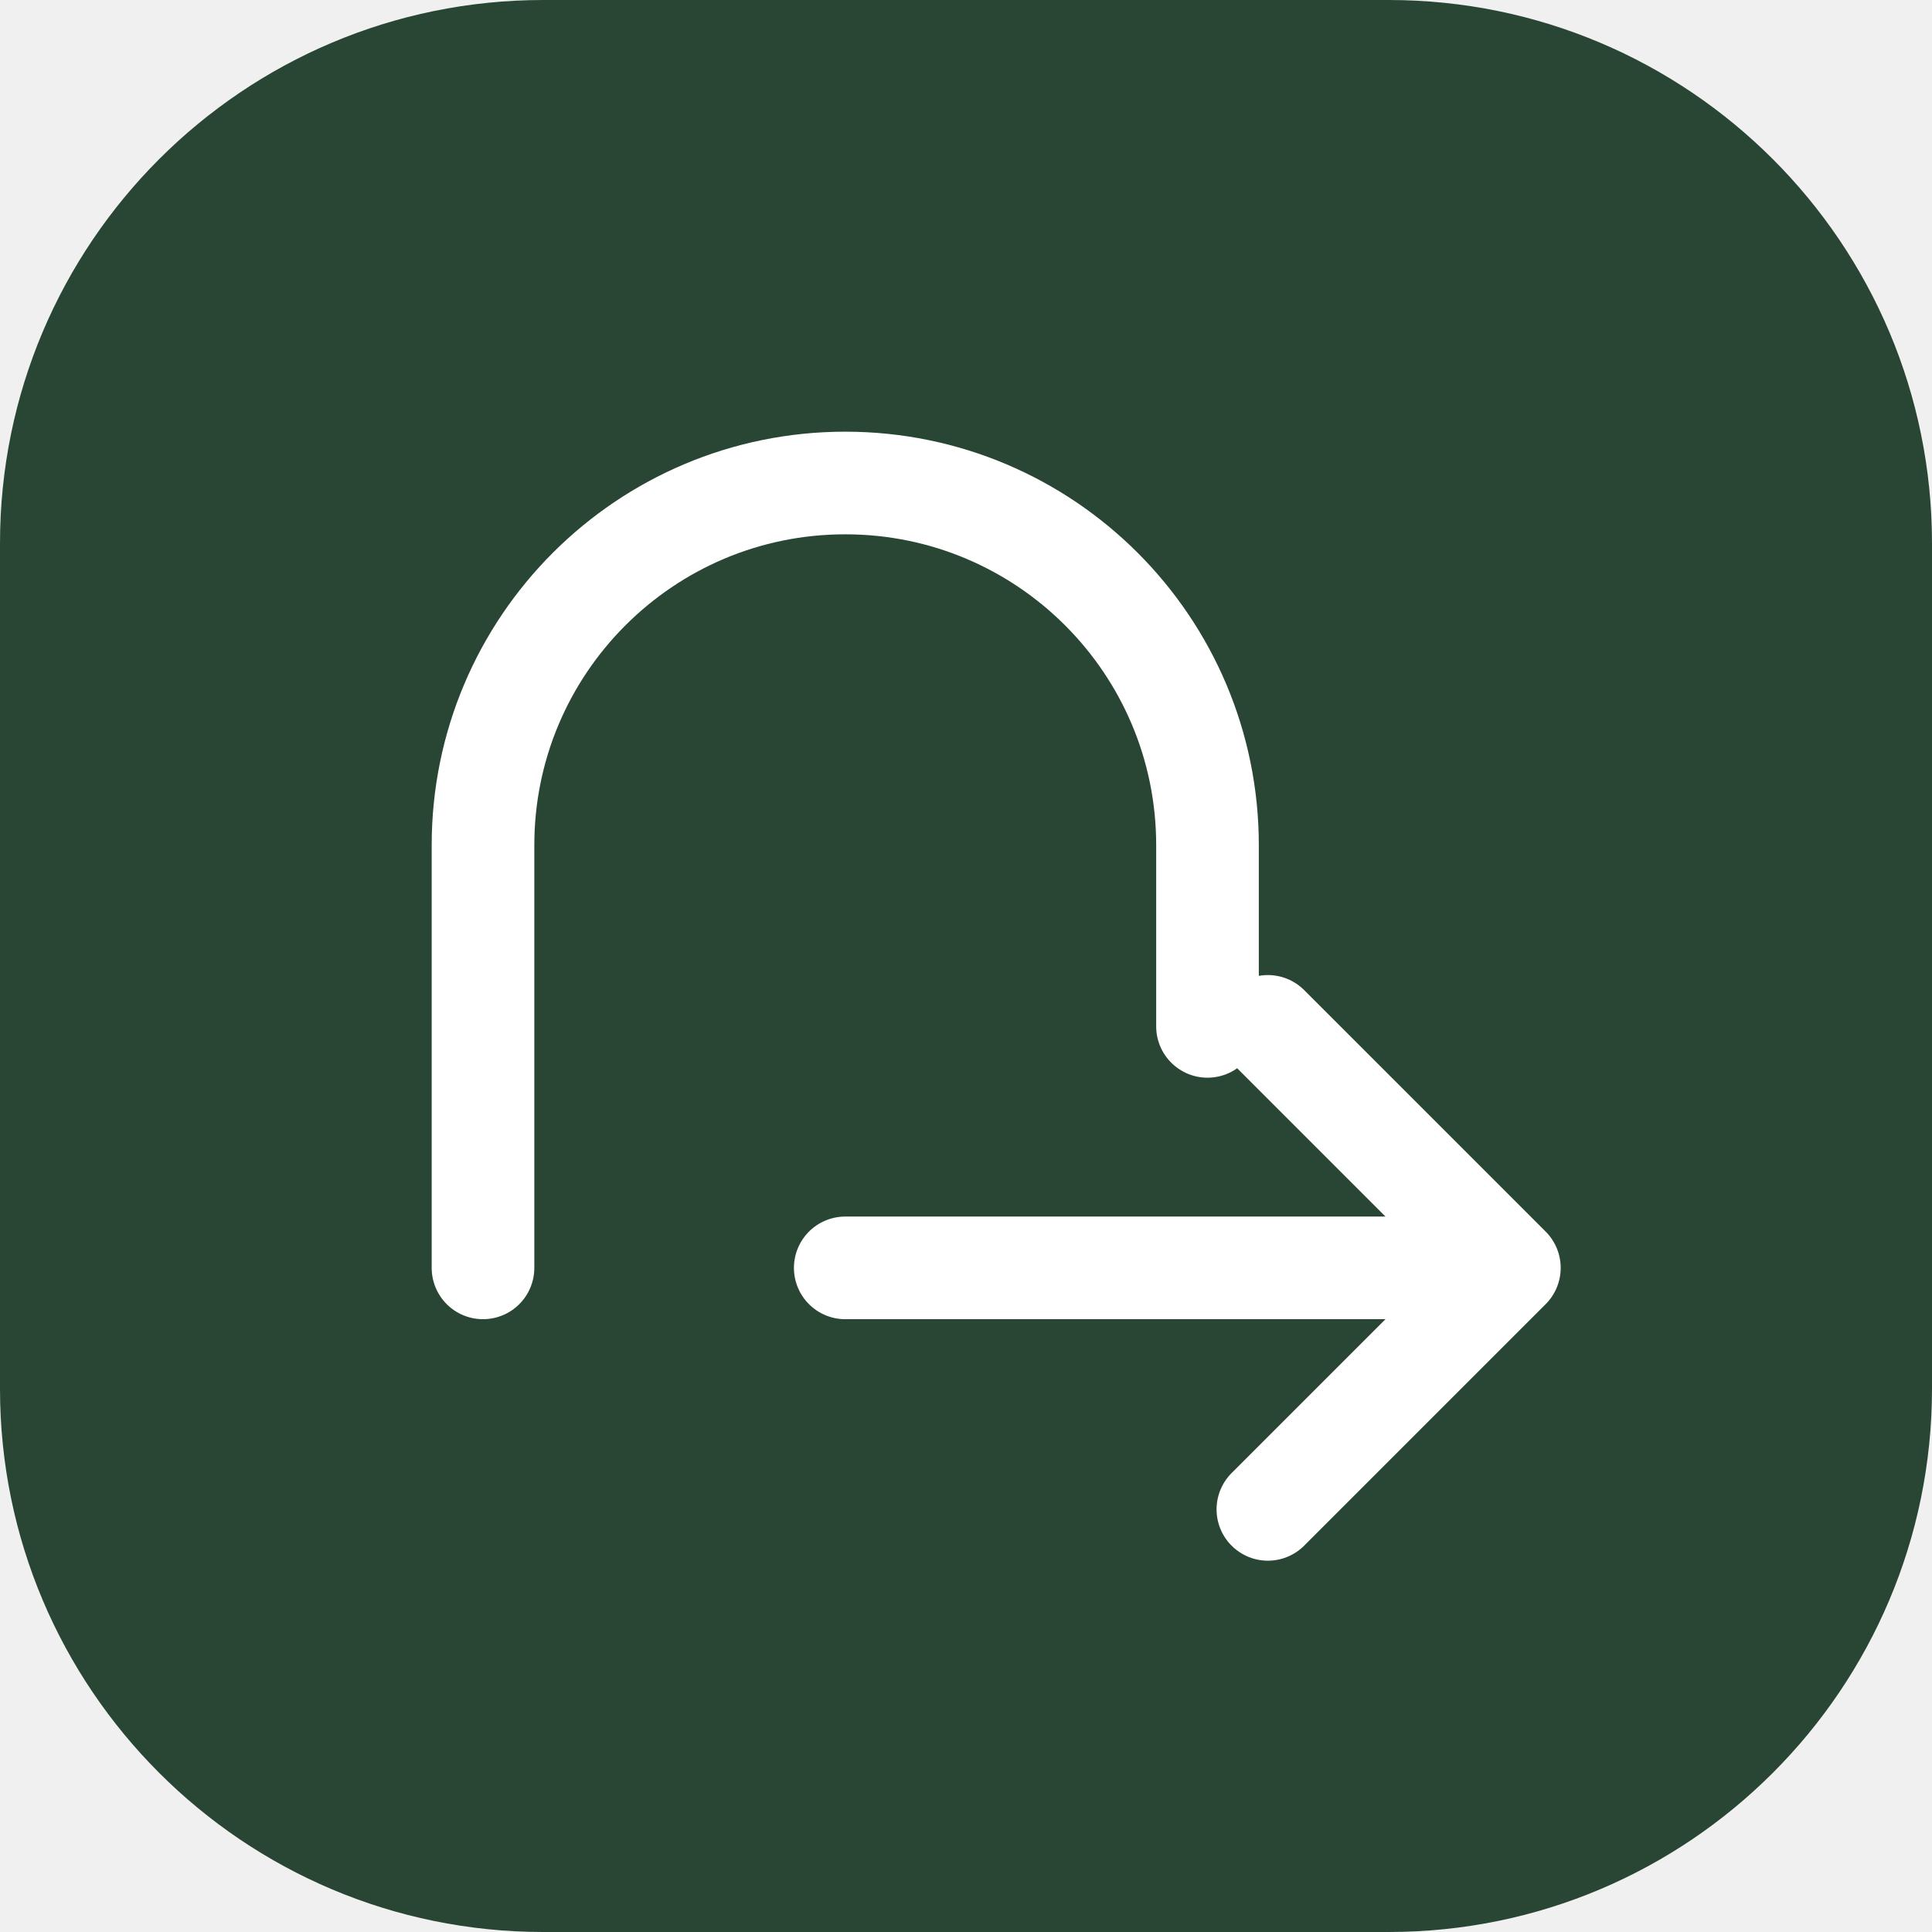
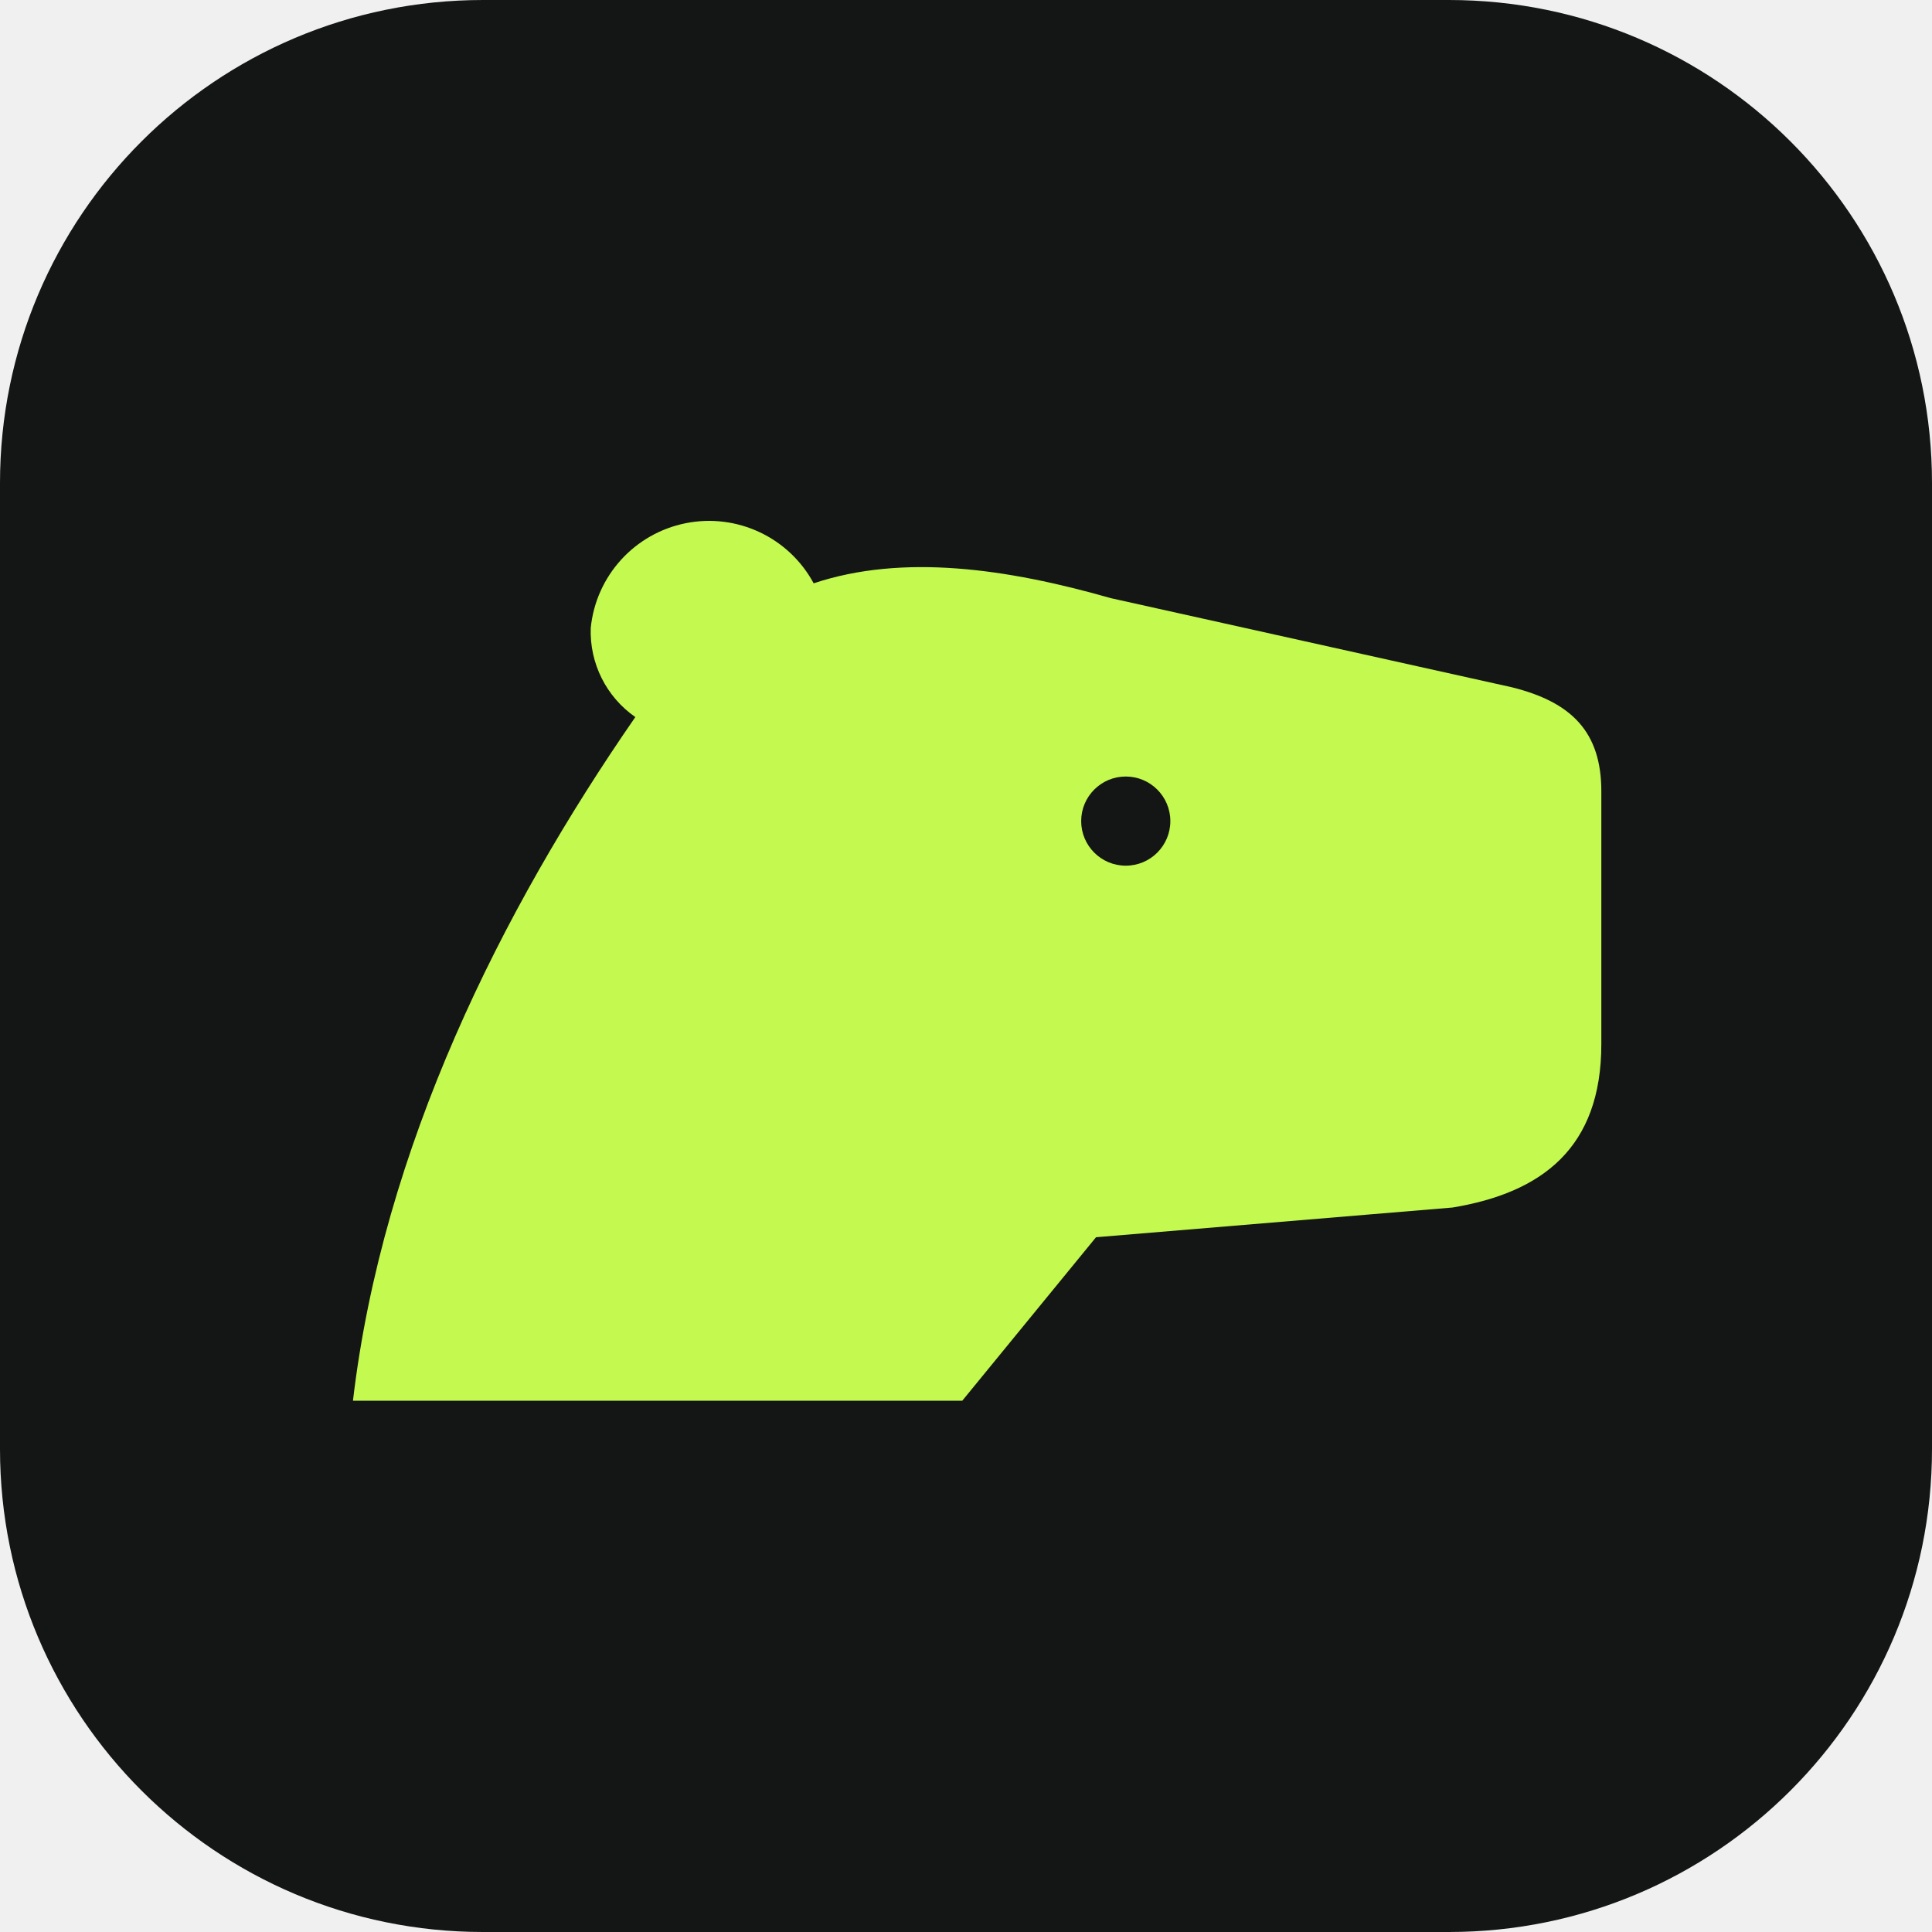
- <svg xmlns="http://www.w3.org/2000/svg" viewBox="0 0 32 32">
-   <rect width="32" height="32" rx="9" fill="#294634" />
-   <path d="M8 21v-7a6 6 0 0 1 12 0v3m-6 4h11m-4-4 4 4-4 4" fill="none" stroke="white" stroke-width="1.7" stroke-linecap="round" stroke-linejoin="round" />
+ <svg xmlns="http://www.w3.org/2000/svg" viewBox="0 0 104 104">
+   <rect width="104" height="104" rx="26" fill="#141615" />
+   <path fill="#c4fa4f" fill-rule="evenodd" transform="translate(11 17) scale(.8)" d="M10 73c2-17 10-33 19-46a7 7 0 0 1-3-6 8 8 0 0 1 15-3c6-2 13-1 20 1l27 6c4 1 6 3 6 7v17c0 7-4 10-10 11l-24 2-9 11H10Zm52-36a3 3 0 1 0 0-6 3 3 0 0 0 0 6Z" />
</svg>
